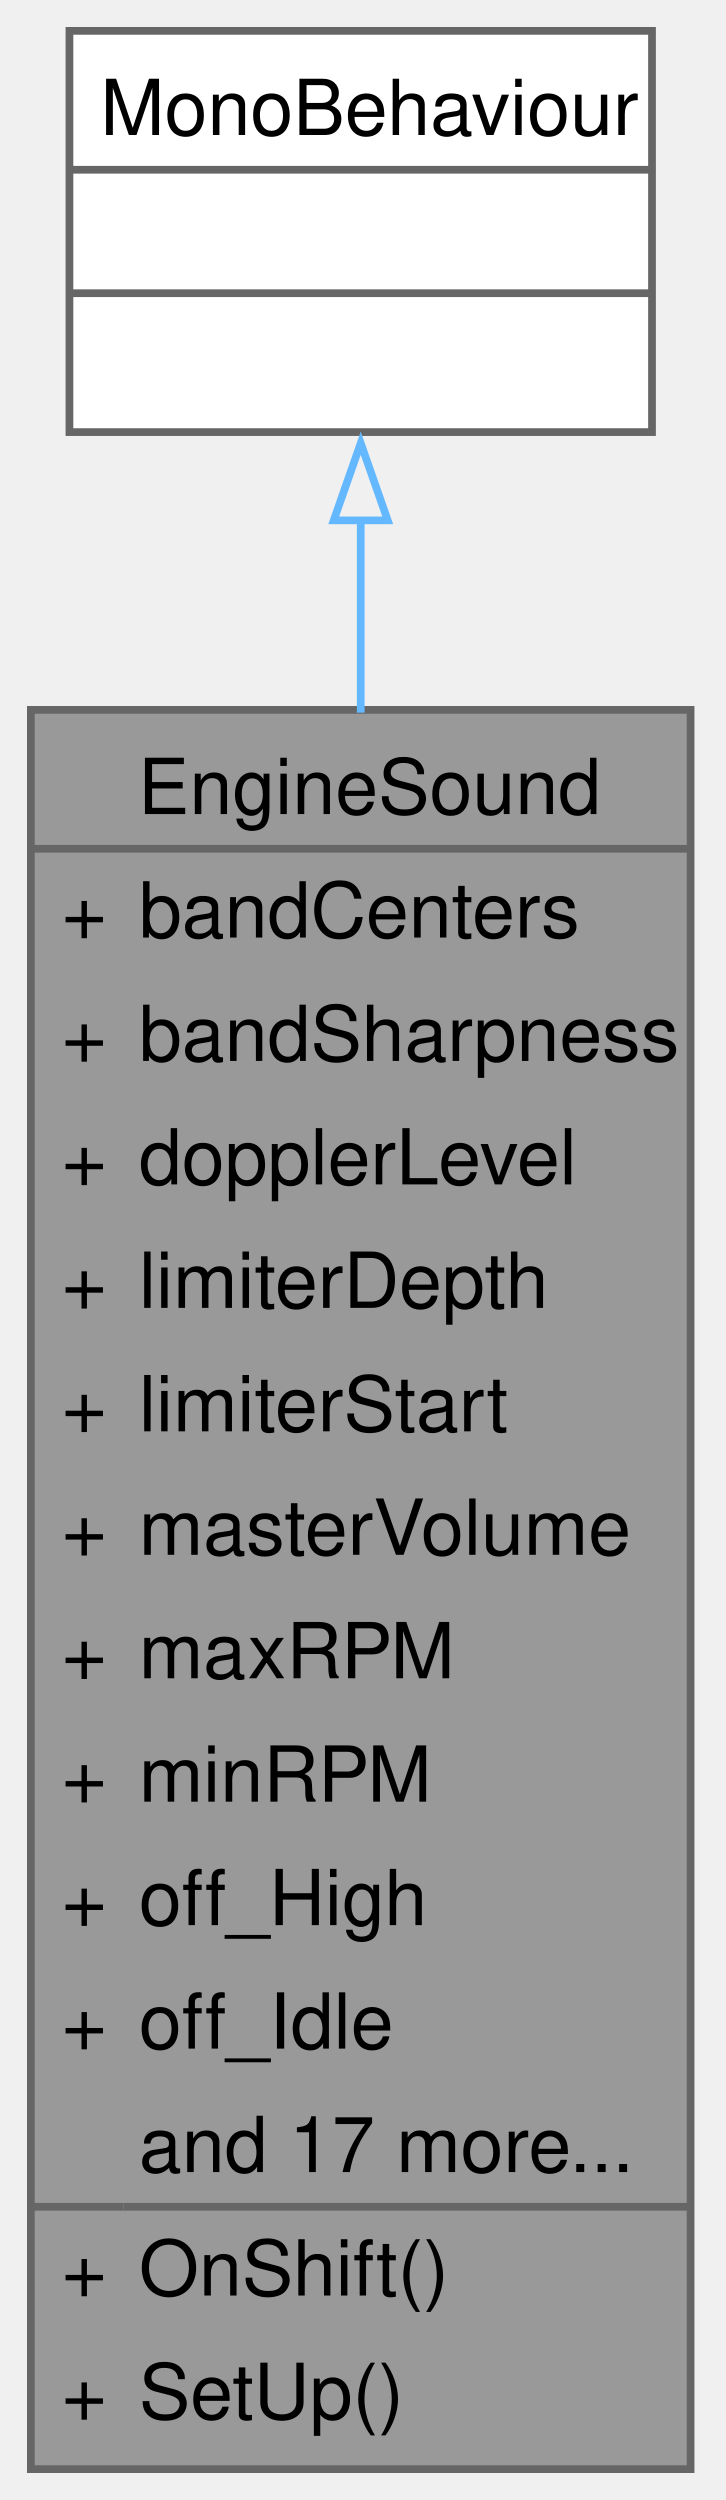
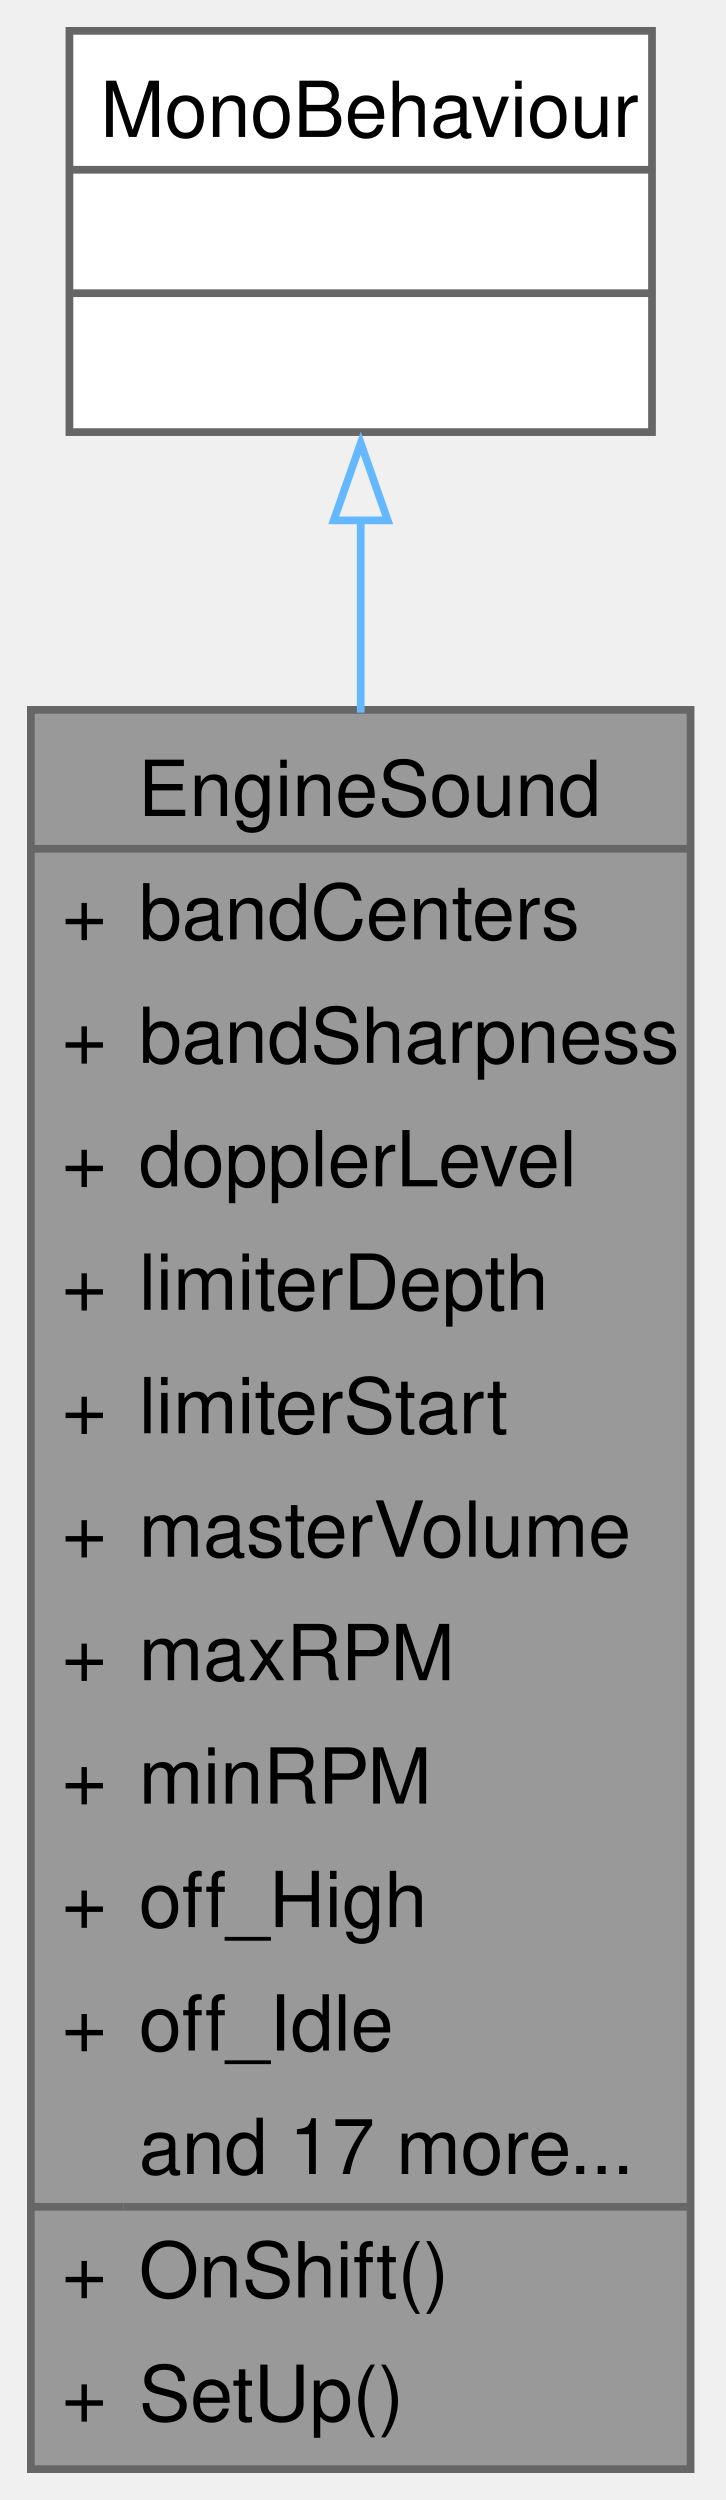
<svg xmlns="http://www.w3.org/2000/svg" xmlns:xlink="http://www.w3.org/1999/xlink" width="94pt" height="324pt" viewBox="0.00 0.00 94.00 324.00">
  <g id="graph0" class="graph" transform="scale(1 1) rotate(0) translate(4 320)">
    <g id="Node000001" class="node">
      <g id="a_Node000001">
-         <a xlink:title="Procedural engine audio using four RPM bands (idle/low/mid/high) with on/off-throttle layers.">
+         <a xlink:title="Procedural engine audio controller using four RPM bands.">
          <polygon fill="#999999" stroke="none" points="85.5,-228 0,-228 0,0 85.5,0 85.5,-228" />
-           <text xml:space="preserve" text-anchor="start" x="13.88" y="-214.5" font-family="Helvetica,sans-Serif" font-size="10.00">EngineSound</text>
-           <text xml:space="preserve" text-anchor="start" x="4" y="-198.5" font-family="Helvetica,sans-Serif" font-size="10.00">+</text>
-           <text xml:space="preserve" text-anchor="start" x="14" y="-198.5" font-family="Helvetica,sans-Serif" font-size="10.00">bandCenters</text>
-           <text xml:space="preserve" text-anchor="start" x="4" y="-182.5" font-family="Helvetica,sans-Serif" font-size="10.00">+</text>
-           <text xml:space="preserve" text-anchor="start" x="14" y="-182.5" font-family="Helvetica,sans-Serif" font-size="10.00">bandSharpness</text>
-           <text xml:space="preserve" text-anchor="start" x="4" y="-166.5" font-family="Helvetica,sans-Serif" font-size="10.00">+</text>
-           <text xml:space="preserve" text-anchor="start" x="14" y="-166.5" font-family="Helvetica,sans-Serif" font-size="10.00">dopplerLevel</text>
-           <text xml:space="preserve" text-anchor="start" x="4" y="-150.5" font-family="Helvetica,sans-Serif" font-size="10.00">+</text>
-           <text xml:space="preserve" text-anchor="start" x="14" y="-150.5" font-family="Helvetica,sans-Serif" font-size="10.00">limiterDepth</text>
-           <text xml:space="preserve" text-anchor="start" x="4" y="-134.5" font-family="Helvetica,sans-Serif" font-size="10.00">+</text>
-           <text xml:space="preserve" text-anchor="start" x="14" y="-134.5" font-family="Helvetica,sans-Serif" font-size="10.00">limiterStart</text>
-           <text xml:space="preserve" text-anchor="start" x="4" y="-118.5" font-family="Helvetica,sans-Serif" font-size="10.00">+</text>
-           <text xml:space="preserve" text-anchor="start" x="14" y="-118.5" font-family="Helvetica,sans-Serif" font-size="10.00">masterVolume</text>
-           <text xml:space="preserve" text-anchor="start" x="4" y="-102.5" font-family="Helvetica,sans-Serif" font-size="10.00">+</text>
-           <text xml:space="preserve" text-anchor="start" x="14" y="-102.5" font-family="Helvetica,sans-Serif" font-size="10.00">maxRPM</text>
-           <text xml:space="preserve" text-anchor="start" x="4" y="-86.5" font-family="Helvetica,sans-Serif" font-size="10.00">+</text>
-           <text xml:space="preserve" text-anchor="start" x="14" y="-86.5" font-family="Helvetica,sans-Serif" font-size="10.00">minRPM</text>
-           <text xml:space="preserve" text-anchor="start" x="4" y="-70.5" font-family="Helvetica,sans-Serif" font-size="10.00">+</text>
-           <text xml:space="preserve" text-anchor="start" x="14" y="-70.5" font-family="Helvetica,sans-Serif" font-size="10.00">off_High</text>
-           <text xml:space="preserve" text-anchor="start" x="4" y="-54.5" font-family="Helvetica,sans-Serif" font-size="10.00">+</text>
-           <text xml:space="preserve" text-anchor="start" x="14" y="-54.5" font-family="Helvetica,sans-Serif" font-size="10.00">off_Idle</text>
-           <text xml:space="preserve" text-anchor="start" x="14" y="-38.5" font-family="Helvetica,sans-Serif" font-size="10.00">and 17 more...</text>
-           <text xml:space="preserve" text-anchor="start" x="4" y="-22.5" font-family="Helvetica,sans-Serif" font-size="10.00">+</text>
-           <text xml:space="preserve" text-anchor="start" x="14" y="-22.5" font-family="Helvetica,sans-Serif" font-size="10.00">OnShift()</text>
-           <text xml:space="preserve" text-anchor="start" x="4" y="-6.5" font-family="Helvetica,sans-Serif" font-size="10.00">+</text>
-           <text xml:space="preserve" text-anchor="start" x="14" y="-6.5" font-family="Helvetica,sans-Serif" font-size="10.00">SetUp()</text>
+           <text xml:space="preserve" text-anchor="start" x="13.88" y="-214.25" font-family="Helvetica,sans-Serif" font-size="10.00">EngineSound</text>
+           <text xml:space="preserve" text-anchor="start" x="4" y="-198.25" font-family="Helvetica,sans-Serif" font-size="10.00">+</text>
+           <text xml:space="preserve" text-anchor="start" x="14" y="-198.25" font-family="Helvetica,sans-Serif" font-size="10.00">bandCenters</text>
+           <text xml:space="preserve" text-anchor="start" x="4" y="-182.25" font-family="Helvetica,sans-Serif" font-size="10.00">+</text>
+           <text xml:space="preserve" text-anchor="start" x="14" y="-182.25" font-family="Helvetica,sans-Serif" font-size="10.00">bandSharpness</text>
+           <text xml:space="preserve" text-anchor="start" x="4" y="-166.25" font-family="Helvetica,sans-Serif" font-size="10.00">+</text>
+           <text xml:space="preserve" text-anchor="start" x="14" y="-166.25" font-family="Helvetica,sans-Serif" font-size="10.00">dopplerLevel</text>
+           <text xml:space="preserve" text-anchor="start" x="4" y="-150.25" font-family="Helvetica,sans-Serif" font-size="10.00">+</text>
+           <text xml:space="preserve" text-anchor="start" x="14" y="-150.25" font-family="Helvetica,sans-Serif" font-size="10.00">limiterDepth</text>
+           <text xml:space="preserve" text-anchor="start" x="4" y="-134.25" font-family="Helvetica,sans-Serif" font-size="10.00">+</text>
+           <text xml:space="preserve" text-anchor="start" x="14" y="-134.25" font-family="Helvetica,sans-Serif" font-size="10.00">limiterStart</text>
+           <text xml:space="preserve" text-anchor="start" x="4" y="-118.25" font-family="Helvetica,sans-Serif" font-size="10.00">+</text>
+           <text xml:space="preserve" text-anchor="start" x="14" y="-118.25" font-family="Helvetica,sans-Serif" font-size="10.00">masterVolume</text>
+           <text xml:space="preserve" text-anchor="start" x="4" y="-102.25" font-family="Helvetica,sans-Serif" font-size="10.00">+</text>
+           <text xml:space="preserve" text-anchor="start" x="14" y="-102.25" font-family="Helvetica,sans-Serif" font-size="10.00">maxRPM</text>
+           <text xml:space="preserve" text-anchor="start" x="4" y="-86.25" font-family="Helvetica,sans-Serif" font-size="10.00">+</text>
+           <text xml:space="preserve" text-anchor="start" x="14" y="-86.25" font-family="Helvetica,sans-Serif" font-size="10.00">minRPM</text>
+           <text xml:space="preserve" text-anchor="start" x="4" y="-70.25" font-family="Helvetica,sans-Serif" font-size="10.00">+</text>
+           <text xml:space="preserve" text-anchor="start" x="14" y="-70.25" font-family="Helvetica,sans-Serif" font-size="10.00">off_High</text>
+           <text xml:space="preserve" text-anchor="start" x="4" y="-54.25" font-family="Helvetica,sans-Serif" font-size="10.00">+</text>
+           <text xml:space="preserve" text-anchor="start" x="14" y="-54.25" font-family="Helvetica,sans-Serif" font-size="10.00">off_Idle</text>
+           <text xml:space="preserve" text-anchor="start" x="14" y="-38.25" font-family="Helvetica,sans-Serif" font-size="10.00">and 17 more...</text>
+           <text xml:space="preserve" text-anchor="start" x="4" y="-22.25" font-family="Helvetica,sans-Serif" font-size="10.00">+</text>
+           <text xml:space="preserve" text-anchor="start" x="14" y="-22.25" font-family="Helvetica,sans-Serif" font-size="10.00">OnShift()</text>
+           <text xml:space="preserve" text-anchor="start" x="4" y="-6.25" font-family="Helvetica,sans-Serif" font-size="10.00">+</text>
+           <text xml:space="preserve" text-anchor="start" x="14" y="-6.25" font-family="Helvetica,sans-Serif" font-size="10.00">SetUp()</text>
          <polygon fill="#666666" stroke="#666666" points="0,-210 0,-210 85.5,-210 85.5,-210 0,-210" />
          <polygon fill="#666666" stroke="#666666" points="0,-34 0,-34 12,-34 12,-34 0,-34" />
          <polygon fill="#666666" stroke="#666666" points="12,-34 12,-34 85.5,-34 85.5,-34 12,-34" />
          <polygon fill="none" stroke="#666666" points="0,0 0,-228 85.5,-228 85.5,0 0,0" />
        </a>
      </g>
    </g>
    <g id="Node000002" class="node">
      <g id="a_Node000002">
        <a xlink:title=" ">
          <polygon fill="white" stroke="none" points="80.5,-316 5,-316 5,-264 80.5,-264 80.5,-316" />
-           <text xml:space="preserve" text-anchor="start" x="9" y="-302.5" font-family="Helvetica,sans-Serif" font-size="10.00">MonoBehaviour</text>
-           <text xml:space="preserve" text-anchor="start" x="41.25" y="-286.5" font-family="Helvetica,sans-Serif" font-size="10.00"> </text>
-           <text xml:space="preserve" text-anchor="start" x="41.25" y="-270.5" font-family="Helvetica,sans-Serif" font-size="10.00"> </text>
+           <text xml:space="preserve" text-anchor="start" x="9" y="-302.25" font-family="Helvetica,sans-Serif" font-size="10.00">MonoBehaviour</text>
+           <text xml:space="preserve" text-anchor="start" x="41.25" y="-286.25" font-family="Helvetica,sans-Serif" font-size="10.00"> </text>
+           <text xml:space="preserve" text-anchor="start" x="41.25" y="-270.25" font-family="Helvetica,sans-Serif" font-size="10.00"> </text>
          <polygon fill="#666666" stroke="#666666" points="5,-298 5,-298 80.5,-298 80.5,-298 5,-298" />
          <polygon fill="#666666" stroke="#666666" points="5,-282 5,-282 80.5,-282 80.5,-282 5,-282" />
          <polygon fill="none" stroke="#666666" points="5,-264 5,-316 80.5,-316 80.5,-264 5,-264" />
        </a>
      </g>
    </g>
    <g id="edge1_Node000001_Node000002" class="edge">
      <g id="a_edge1_Node000001_Node000002">
        <a xlink:title=" ">
          <path fill="none" stroke="#63b8ff" d="M42.75,-252.72C42.75,-245.03 42.75,-236.53 42.75,-227.64" />
          <polygon fill="none" stroke="#63b8ff" points="39.25,-252.56 42.75,-262.56 46.25,-252.56 39.25,-252.56" />
        </a>
      </g>
    </g>
  </g>
</svg>
